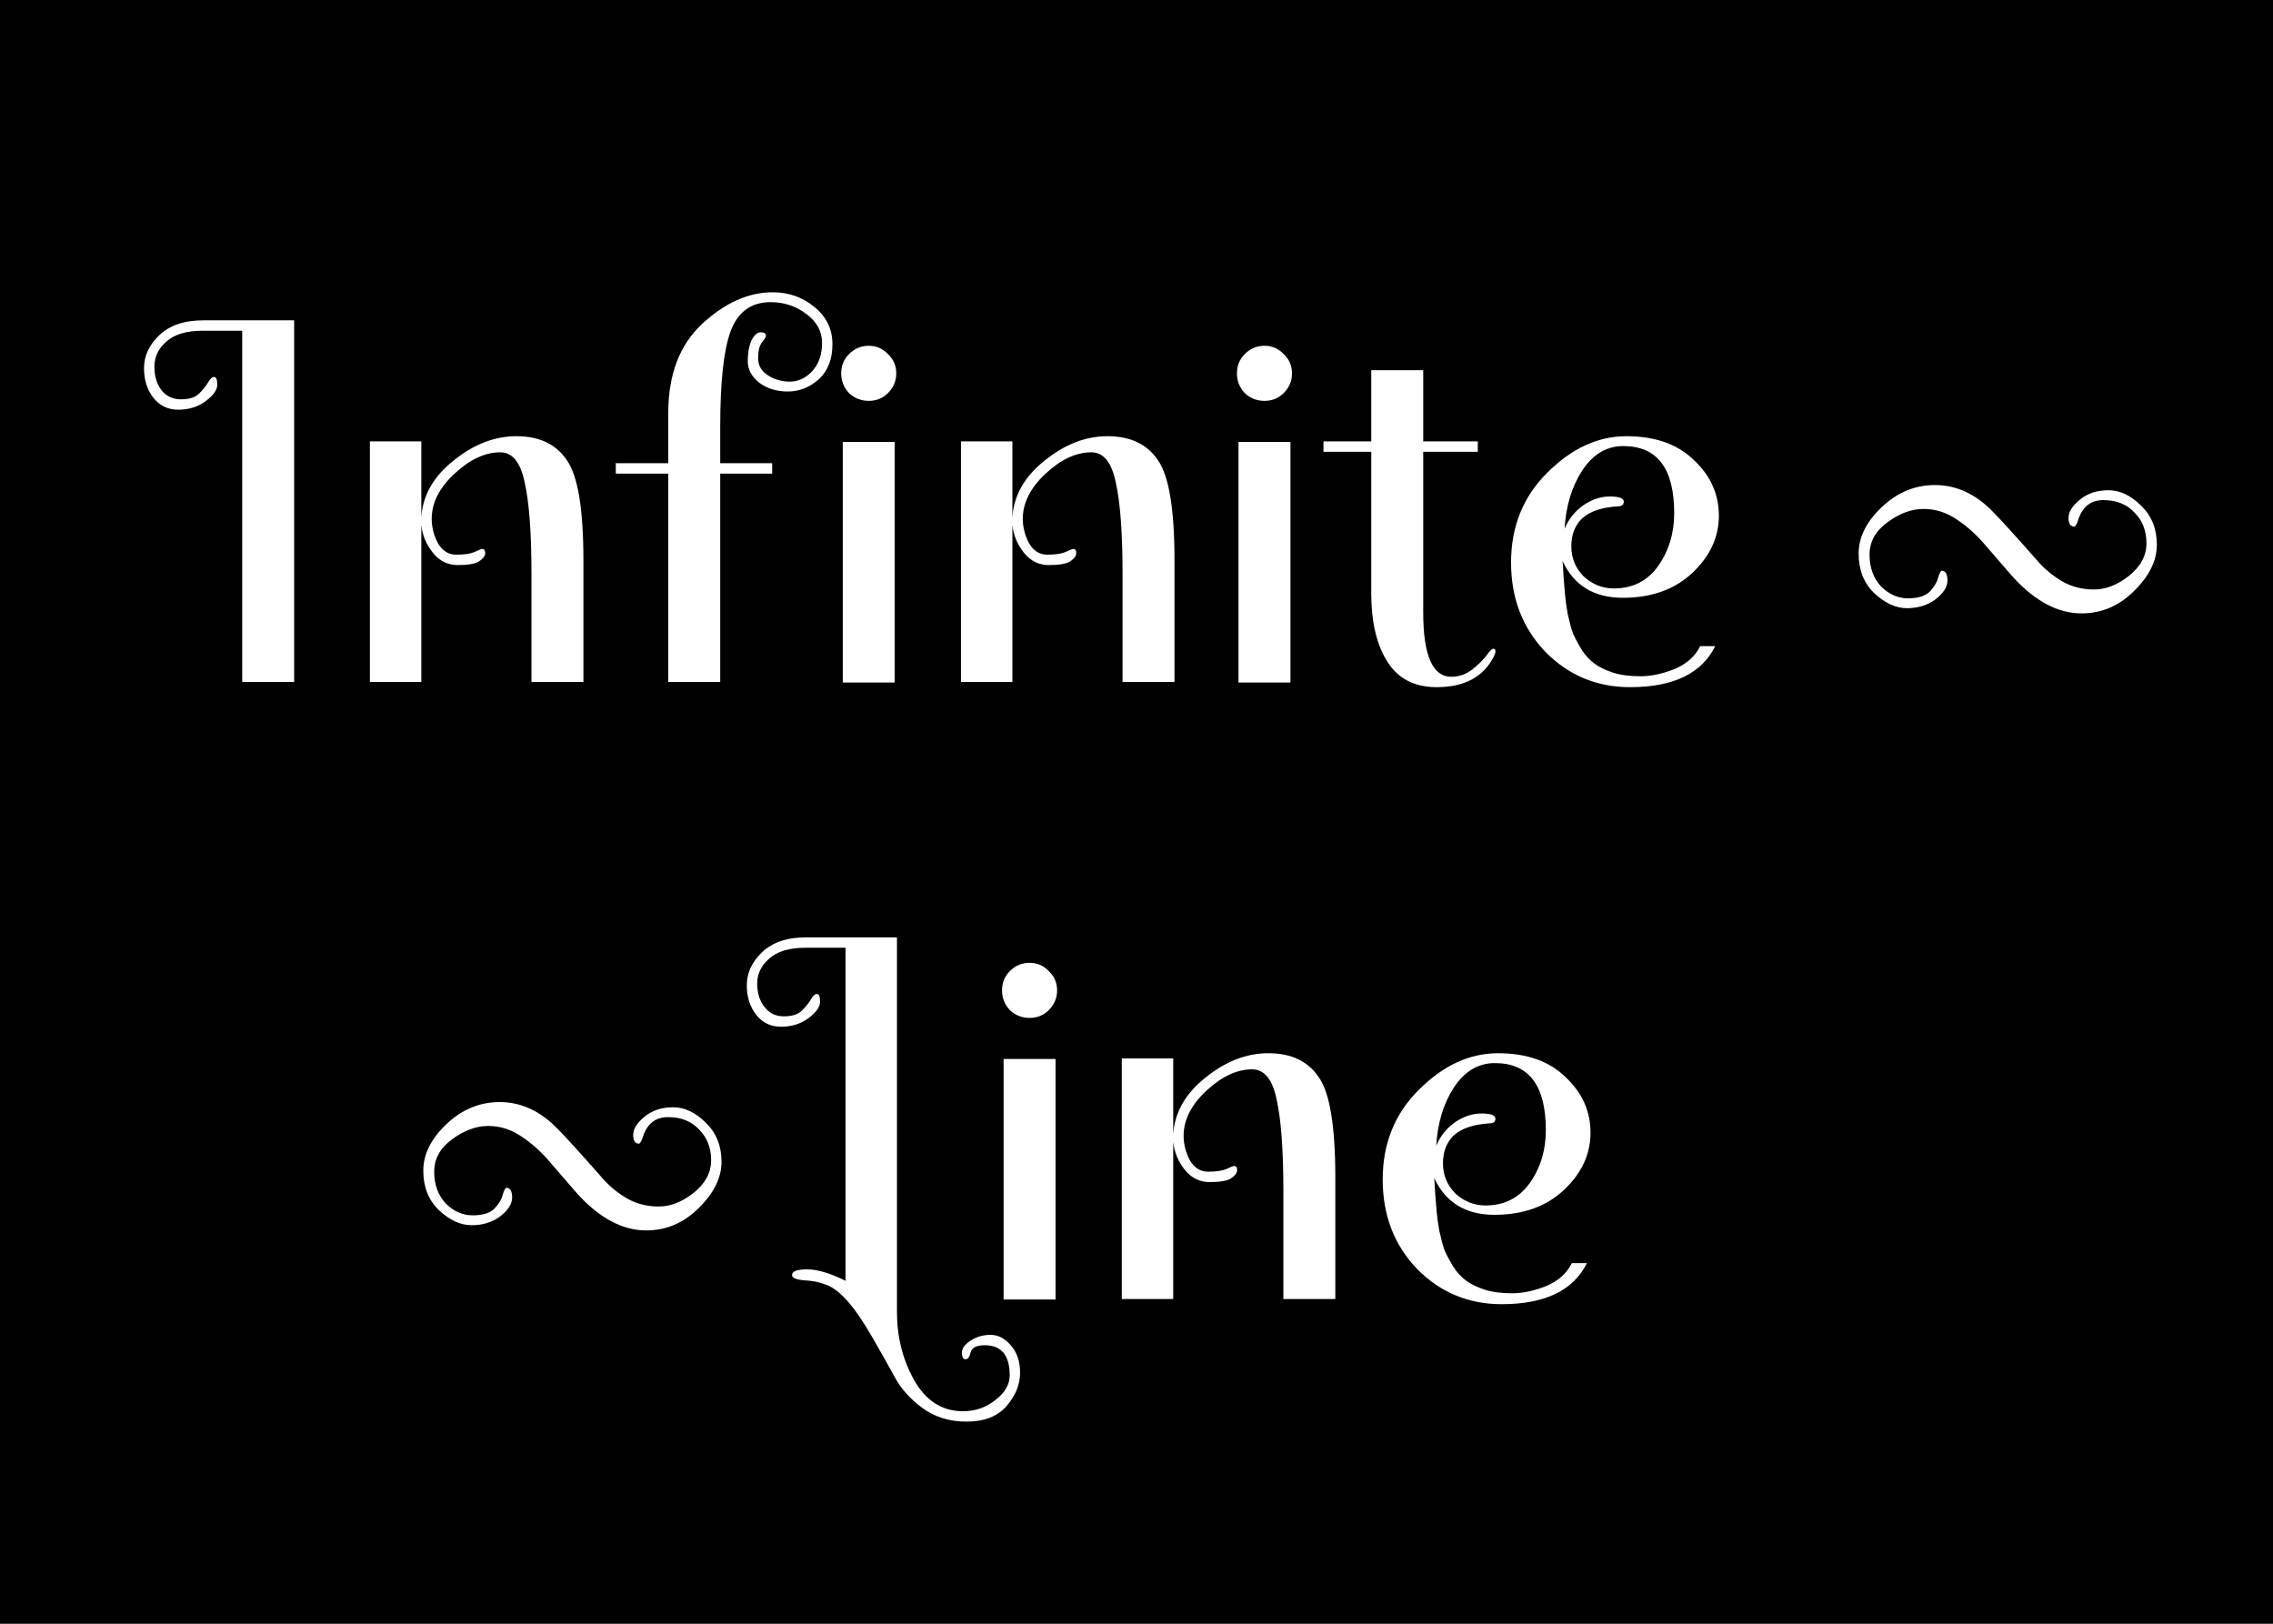
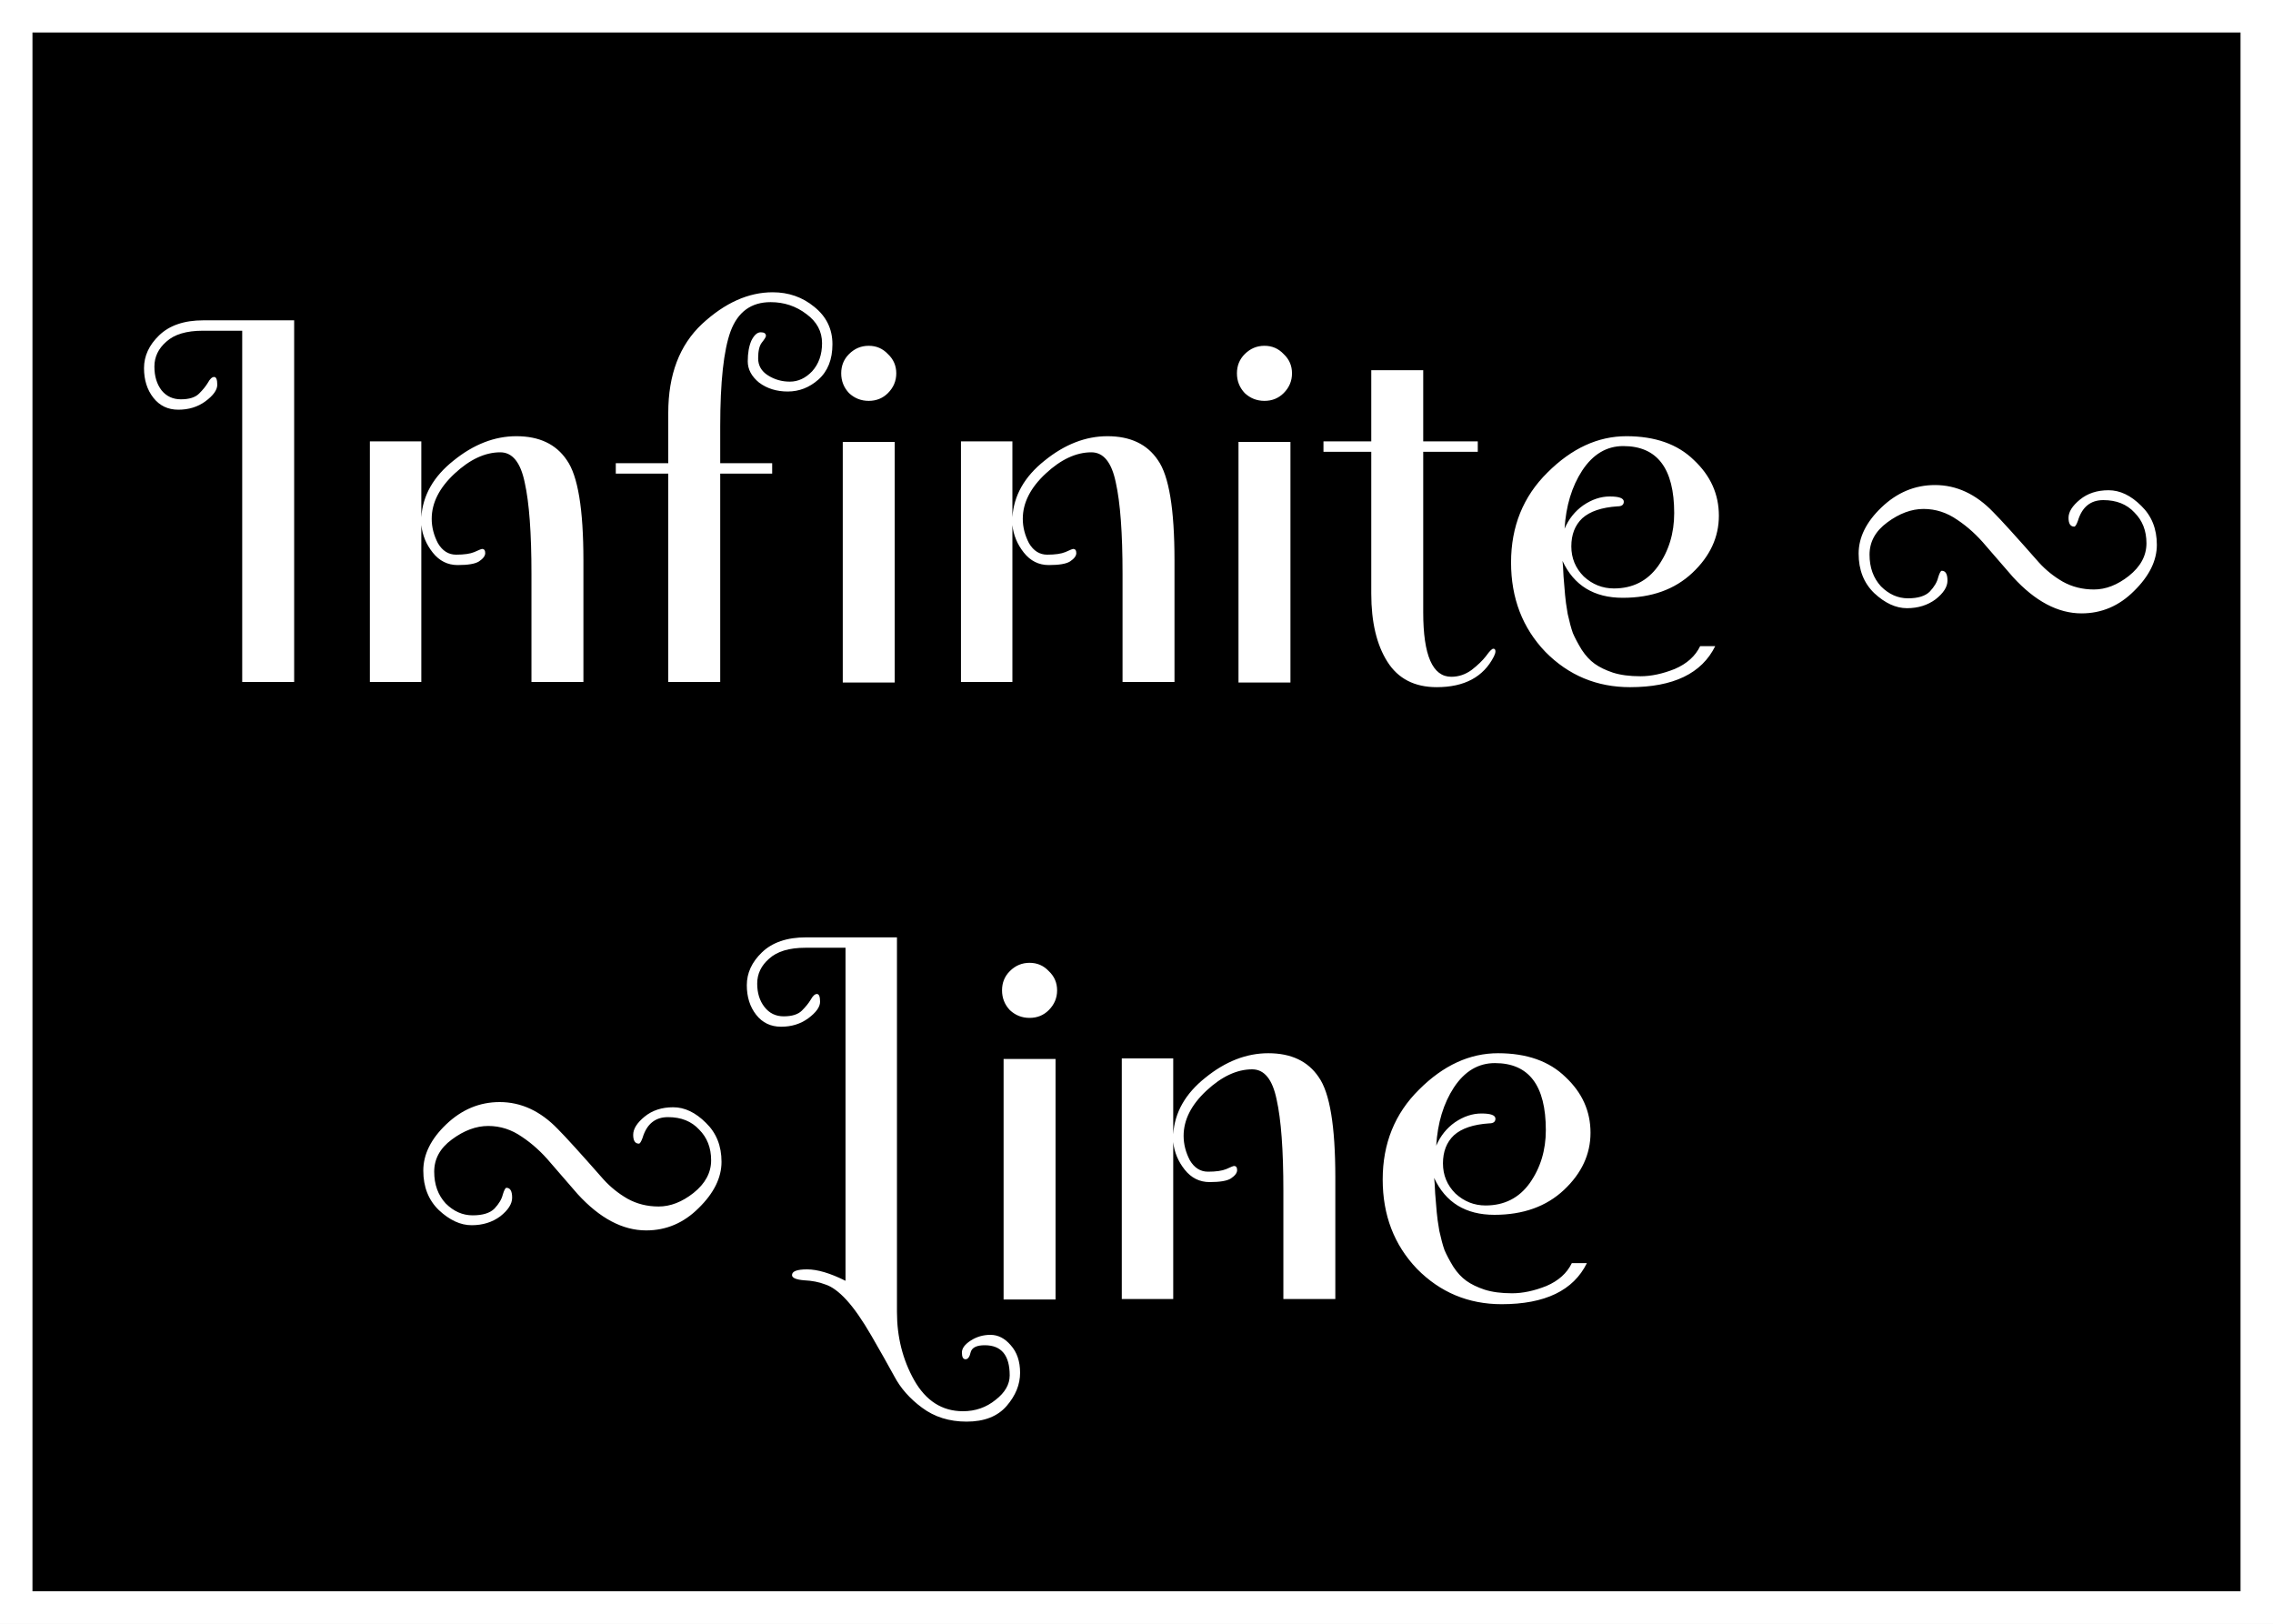
<svg xmlns="http://www.w3.org/2000/svg" width="70" height="50" viewBox="0 0 70 50" fill="none">
  <g clip-path="url(#clip0_1518_43)">
-     <rect width="70" height="50" fill="black" />
+     <rect x="0.5" y="0.5" width="69" height="49" fill="black" />
+     <rect x="0.5" y="0.5" width="69" height="49" stroke="white" />
    <path d="M9.059 21H7.459V10.184H6.243C5.742 10.184 5.369 10.296 5.123 10.52C4.878 10.733 4.755 10.989 4.755 11.288C4.755 11.587 4.83 11.832 4.979 12.024C5.129 12.205 5.326 12.296 5.571 12.296C5.827 12.296 6.014 12.237 6.131 12.12C6.249 12.003 6.339 11.891 6.403 11.784C6.467 11.667 6.531 11.608 6.595 11.608C6.659 11.608 6.691 11.688 6.691 11.848C6.691 12.008 6.569 12.179 6.323 12.36C6.089 12.531 5.811 12.616 5.491 12.616C5.171 12.616 4.915 12.493 4.723 12.248C4.531 12.003 4.435 11.699 4.435 11.336C4.435 10.963 4.59 10.627 4.899 10.328C5.219 10.019 5.673 9.864 6.259 9.864H9.059V21ZM13.295 15.976C13.295 16.232 13.359 16.483 13.487 16.728C13.626 16.963 13.812 17.08 14.047 17.08C14.293 17.08 14.479 17.053 14.607 17C14.746 16.936 14.826 16.904 14.847 16.904C14.911 16.904 14.943 16.947 14.943 17.032C14.943 17.117 14.879 17.203 14.751 17.288C14.634 17.363 14.415 17.4 14.095 17.4C13.786 17.4 13.53 17.272 13.327 17.016C13.124 16.76 13.007 16.477 12.975 16.168V21H11.391V13.592H12.975V15.928C13.018 15.256 13.348 14.675 13.967 14.184C14.586 13.683 15.231 13.432 15.903 13.432C16.607 13.432 17.125 13.677 17.455 14.168C17.797 14.648 17.967 15.677 17.967 17.256V21H16.367V17.672C16.367 16.413 16.298 15.475 16.159 14.856C16.031 14.237 15.78 13.928 15.407 13.928C14.938 13.928 14.469 14.147 13.999 14.584C13.53 15.021 13.295 15.485 13.295 15.976ZM22.18 14.584V21H20.58V14.584H18.964V14.264H20.58V12.712C20.58 11.539 20.926 10.627 21.62 9.976C22.324 9.325 23.049 9 23.796 9C24.286 9 24.713 9.149 25.076 9.448C25.449 9.747 25.636 10.131 25.636 10.6C25.636 11.069 25.492 11.432 25.204 11.688C24.926 11.933 24.612 12.056 24.26 12.056C23.918 12.056 23.625 11.965 23.38 11.784C23.145 11.592 23.028 11.373 23.028 11.128C23.028 10.872 23.065 10.659 23.14 10.488C23.225 10.317 23.321 10.232 23.428 10.232C23.534 10.232 23.588 10.269 23.588 10.344C23.588 10.376 23.545 10.445 23.46 10.552C23.385 10.648 23.348 10.808 23.348 11.032C23.348 11.256 23.449 11.432 23.652 11.56C23.854 11.688 24.078 11.752 24.324 11.752C24.58 11.752 24.809 11.645 25.012 11.432C25.214 11.208 25.316 10.92 25.316 10.568C25.316 10.205 25.156 9.907 24.836 9.672C24.516 9.427 24.148 9.304 23.732 9.304C23.134 9.304 22.724 9.603 22.5 10.2C22.286 10.787 22.18 11.763 22.18 13.128V14.264H23.78V14.584H22.18ZM27.554 13.608V21.016H25.954V13.608H27.554ZM26.146 12.104C25.986 11.933 25.906 11.731 25.906 11.496C25.906 11.261 25.986 11.064 26.146 10.904C26.316 10.733 26.519 10.648 26.754 10.648C26.988 10.648 27.186 10.733 27.346 10.904C27.516 11.064 27.602 11.261 27.602 11.496C27.602 11.731 27.516 11.933 27.346 12.104C27.186 12.264 26.988 12.344 26.754 12.344C26.519 12.344 26.316 12.264 26.146 12.104ZM31.498 15.976C31.498 16.232 31.562 16.483 31.69 16.728C31.829 16.963 32.016 17.08 32.25 17.08C32.496 17.08 32.682 17.053 32.81 17C32.949 16.936 33.029 16.904 33.05 16.904C33.114 16.904 33.146 16.947 33.146 17.032C33.146 17.117 33.082 17.203 32.954 17.288C32.837 17.363 32.618 17.4 32.298 17.4C31.989 17.4 31.733 17.272 31.53 17.016C31.328 16.76 31.21 16.477 31.178 16.168V21H29.594V13.592H31.178V15.928C31.221 15.256 31.552 14.675 32.17 14.184C32.789 13.683 33.434 13.432 34.106 13.432C34.81 13.432 35.328 13.677 35.658 14.168C36 14.648 36.17 15.677 36.17 17.256V21H34.57V17.672C34.57 16.413 34.501 15.475 34.362 14.856C34.234 14.237 33.984 13.928 33.61 13.928C33.141 13.928 32.672 14.147 32.202 14.584C31.733 15.021 31.498 15.485 31.498 15.976ZM39.741 13.608V21.016H38.141V13.608H39.741ZM38.333 12.104C38.173 11.933 38.093 11.731 38.093 11.496C38.093 11.261 38.173 11.064 38.333 10.904C38.504 10.733 38.706 10.648 38.941 10.648C39.176 10.648 39.373 10.733 39.533 10.904C39.704 11.064 39.789 11.261 39.789 11.496C39.789 11.731 39.704 11.933 39.533 12.104C39.373 12.264 39.176 12.344 38.941 12.344C38.706 12.344 38.504 12.264 38.333 12.104ZM40.758 13.912V13.592H42.23V11.4H43.83V13.592H45.51V13.912H43.83V18.856C43.83 20.179 44.118 20.84 44.694 20.84C44.918 20.84 45.126 20.771 45.318 20.632C45.51 20.483 45.659 20.339 45.766 20.2C45.873 20.051 45.947 19.976 45.99 19.976C46.032 19.976 46.054 20.003 46.054 20.056C46.054 20.099 46.038 20.152 46.006 20.216C45.686 20.845 45.099 21.16 44.246 21.16C43.563 21.16 43.056 20.899 42.726 20.376C42.395 19.853 42.23 19.155 42.23 18.28V13.912H40.758ZM49.111 20.44C49.261 20.547 49.447 20.637 49.671 20.712C49.906 20.787 50.189 20.824 50.519 20.824C50.85 20.824 51.202 20.749 51.575 20.6C51.949 20.44 52.21 20.205 52.359 19.896H52.823C52.407 20.739 51.533 21.16 50.199 21.16C49.175 21.16 48.306 20.797 47.591 20.072C46.887 19.336 46.535 18.419 46.535 17.32C46.535 16.211 46.909 15.288 47.655 14.552C48.402 13.805 49.213 13.432 50.087 13.432C50.973 13.432 51.666 13.677 52.167 14.168C52.679 14.648 52.935 15.219 52.935 15.88C52.935 16.541 52.663 17.128 52.119 17.64C51.575 18.152 50.861 18.408 49.975 18.408C49.09 18.408 48.471 18.029 48.119 17.272C48.13 17.347 48.141 17.507 48.151 17.752C48.173 17.997 48.189 18.189 48.199 18.328C48.21 18.467 48.237 18.659 48.279 18.904C48.333 19.149 48.386 19.347 48.439 19.496C48.503 19.645 48.594 19.816 48.711 20.008C48.829 20.189 48.962 20.333 49.111 20.44ZM51.559 15.8C51.559 14.424 51.037 13.736 49.991 13.736C49.479 13.736 49.058 13.987 48.727 14.488C48.407 14.979 48.226 15.576 48.183 16.28C48.311 15.981 48.503 15.741 48.759 15.56C49.026 15.379 49.298 15.288 49.575 15.288C49.863 15.288 50.007 15.341 50.007 15.448C50.007 15.544 49.943 15.592 49.815 15.592C49.325 15.624 48.962 15.747 48.727 15.96C48.503 16.173 48.391 16.461 48.391 16.824C48.391 17.187 48.519 17.496 48.775 17.752C49.042 17.997 49.351 18.12 49.703 18.12C50.279 18.12 50.733 17.891 51.063 17.432C51.394 16.963 51.559 16.419 51.559 15.8ZM61.159 16.808C60.892 16.488 60.599 16.221 60.279 16.008C59.959 15.784 59.612 15.672 59.239 15.672C58.866 15.672 58.492 15.811 58.119 16.088C57.756 16.355 57.575 16.685 57.575 17.08C57.575 17.475 57.692 17.8 57.927 18.056C58.172 18.301 58.45 18.424 58.759 18.424C59.068 18.424 59.292 18.355 59.431 18.216C59.57 18.067 59.655 17.923 59.687 17.784C59.73 17.645 59.767 17.576 59.799 17.576C59.916 17.576 59.975 17.677 59.975 17.88C59.975 18.072 59.852 18.264 59.607 18.456C59.362 18.637 59.068 18.728 58.727 18.728C58.386 18.728 58.05 18.573 57.719 18.264C57.399 17.955 57.239 17.549 57.239 17.048C57.239 16.547 57.474 16.072 57.943 15.624C58.423 15.165 58.972 14.936 59.591 14.936C60.252 14.936 60.85 15.213 61.383 15.768C61.618 16.003 62.087 16.52 62.791 17.32C63.004 17.555 63.25 17.752 63.527 17.912C63.815 18.072 64.135 18.152 64.487 18.152C64.85 18.152 65.207 18.013 65.559 17.736C65.922 17.448 66.103 17.112 66.103 16.728C66.103 16.344 65.98 16.029 65.735 15.784C65.5 15.528 65.18 15.4 64.775 15.4C64.38 15.4 64.119 15.613 63.991 16.04C63.948 16.157 63.911 16.216 63.879 16.216C63.762 16.216 63.703 16.125 63.703 15.944C63.703 15.763 63.82 15.576 64.055 15.384C64.29 15.192 64.583 15.096 64.935 15.096C65.287 15.096 65.623 15.256 65.943 15.576C66.263 15.885 66.423 16.285 66.423 16.776C66.423 17.267 66.188 17.741 65.719 18.2C65.26 18.659 64.722 18.888 64.103 18.888C63.378 18.888 62.674 18.515 61.991 17.768C61.714 17.448 61.436 17.128 61.159 16.808ZM16.956 35.808C16.689 35.488 16.396 35.221 16.076 35.008C15.756 34.784 15.409 34.672 15.036 34.672C14.662 34.672 14.289 34.811 13.916 35.088C13.553 35.355 13.372 35.685 13.372 36.08C13.372 36.475 13.489 36.8 13.724 37.056C13.969 37.301 14.246 37.424 14.556 37.424C14.865 37.424 15.089 37.355 15.228 37.216C15.367 37.067 15.452 36.923 15.484 36.784C15.527 36.645 15.564 36.576 15.596 36.576C15.713 36.576 15.772 36.677 15.772 36.88C15.772 37.072 15.649 37.264 15.404 37.456C15.159 37.637 14.865 37.728 14.524 37.728C14.182 37.728 13.847 37.573 13.516 37.264C13.196 36.955 13.036 36.549 13.036 36.048C13.036 35.547 13.271 35.072 13.74 34.624C14.22 34.165 14.769 33.936 15.388 33.936C16.049 33.936 16.646 34.213 17.18 34.768C17.415 35.003 17.884 35.52 18.588 36.32C18.801 36.555 19.047 36.752 19.324 36.912C19.612 37.072 19.932 37.152 20.284 37.152C20.646 37.152 21.004 37.013 21.356 36.736C21.718 36.448 21.9 36.112 21.9 35.728C21.9 35.344 21.777 35.029 21.532 34.784C21.297 34.528 20.977 34.4 20.572 34.4C20.177 34.4 19.916 34.613 19.788 35.04C19.745 35.157 19.708 35.216 19.676 35.216C19.558 35.216 19.5 35.125 19.5 34.944C19.5 34.763 19.617 34.576 19.852 34.384C20.087 34.192 20.38 34.096 20.732 34.096C21.084 34.096 21.42 34.256 21.74 34.576C22.06 34.885 22.22 35.285 22.22 35.776C22.22 36.267 21.985 36.741 21.516 37.2C21.057 37.659 20.518 37.888 19.9 37.888C19.174 37.888 18.471 37.515 17.788 36.768C17.511 36.448 17.233 36.128 16.956 35.808ZM29.655 43.456C30.039 43.456 30.375 43.339 30.663 43.104C30.951 42.88 31.095 42.629 31.095 42.352C31.095 41.733 30.839 41.424 30.327 41.424C30.081 41.424 29.937 41.493 29.895 41.632C29.863 41.781 29.809 41.856 29.735 41.856C29.66 41.856 29.623 41.787 29.623 41.648C29.623 41.52 29.713 41.397 29.895 41.28C30.076 41.163 30.279 41.104 30.503 41.104C30.737 41.104 30.945 41.211 31.127 41.424C31.319 41.637 31.415 41.92 31.415 42.272C31.415 42.635 31.276 42.976 30.999 43.296C30.721 43.616 30.311 43.776 29.767 43.776C29.233 43.776 28.775 43.632 28.391 43.344C28.017 43.067 27.735 42.747 27.543 42.384C27.351 42.032 27.116 41.616 26.839 41.136C26.561 40.656 26.305 40.288 26.071 40.032C25.836 39.776 25.617 39.616 25.415 39.552C25.223 39.477 25.004 39.435 24.759 39.424C24.513 39.403 24.391 39.349 24.391 39.264C24.391 39.147 24.545 39.088 24.855 39.088C25.175 39.088 25.569 39.205 26.039 39.44V29.184H24.807C24.305 29.184 23.932 29.296 23.687 29.52C23.441 29.733 23.319 29.989 23.319 30.288C23.319 30.576 23.393 30.816 23.543 31.008C23.692 31.2 23.889 31.296 24.135 31.296C24.391 31.296 24.577 31.237 24.695 31.12C24.812 31.003 24.903 30.891 24.967 30.784C25.031 30.667 25.095 30.608 25.159 30.608C25.223 30.608 25.255 30.688 25.255 30.848C25.255 31.008 25.132 31.179 24.887 31.36C24.652 31.531 24.375 31.616 24.055 31.616C23.735 31.616 23.479 31.493 23.287 31.248C23.095 31.003 22.999 30.699 22.999 30.336C22.999 29.963 23.153 29.627 23.463 29.328C23.783 29.019 24.236 28.864 24.823 28.864H27.623V40.4C27.623 41.168 27.799 41.867 28.151 42.496C28.513 43.136 29.015 43.456 29.655 43.456ZM32.507 32.608V40.016H30.907V32.608H32.507ZM31.099 31.104C30.939 30.933 30.859 30.731 30.859 30.496C30.859 30.261 30.939 30.064 31.099 29.904C31.27 29.733 31.472 29.648 31.707 29.648C31.942 29.648 32.139 29.733 32.299 29.904C32.469 30.064 32.555 30.261 32.555 30.496C32.555 30.731 32.469 30.933 32.299 31.104C32.139 31.264 31.942 31.344 31.707 31.344C31.472 31.344 31.27 31.264 31.099 31.104ZM36.451 34.976C36.451 35.232 36.515 35.483 36.643 35.728C36.782 35.963 36.969 36.08 37.203 36.08C37.449 36.08 37.635 36.053 37.763 36C37.902 35.936 37.982 35.904 38.003 35.904C38.067 35.904 38.099 35.947 38.099 36.032C38.099 36.117 38.035 36.203 37.907 36.288C37.79 36.363 37.571 36.4 37.251 36.4C36.942 36.4 36.686 36.272 36.483 36.016C36.281 35.76 36.163 35.477 36.131 35.168V40H34.547V32.592H36.131V34.928C36.174 34.256 36.505 33.675 37.123 33.184C37.742 32.683 38.387 32.432 39.059 32.432C39.763 32.432 40.281 32.677 40.611 33.168C40.953 33.648 41.123 34.677 41.123 36.256V40H39.523V36.672C39.523 35.413 39.454 34.475 39.315 33.856C39.187 33.237 38.937 32.928 38.563 32.928C38.094 32.928 37.625 33.147 37.155 33.584C36.686 34.021 36.451 34.485 36.451 34.976ZM45.158 39.44C45.308 39.547 45.494 39.637 45.718 39.712C45.953 39.787 46.236 39.824 46.566 39.824C46.897 39.824 47.249 39.749 47.622 39.6C47.996 39.44 48.257 39.205 48.406 38.896H48.87C48.454 39.739 47.58 40.16 46.246 40.16C45.222 40.16 44.353 39.797 43.638 39.072C42.934 38.336 42.582 37.419 42.582 36.32C42.582 35.211 42.956 34.288 43.702 33.552C44.449 32.805 45.26 32.432 46.134 32.432C47.02 32.432 47.713 32.677 48.214 33.168C48.726 33.648 48.982 34.219 48.982 34.88C48.982 35.541 48.71 36.128 48.166 36.64C47.622 37.152 46.908 37.408 46.022 37.408C45.137 37.408 44.518 37.029 44.166 36.272C44.177 36.347 44.188 36.507 44.198 36.752C44.22 36.997 44.236 37.189 44.246 37.328C44.257 37.467 44.284 37.659 44.326 37.904C44.38 38.149 44.433 38.347 44.486 38.496C44.55 38.645 44.641 38.816 44.758 39.008C44.876 39.189 45.009 39.333 45.158 39.44ZM47.606 34.8C47.606 33.424 47.084 32.736 46.038 32.736C45.526 32.736 45.105 32.987 44.774 33.488C44.454 33.979 44.273 34.576 44.23 35.28C44.358 34.981 44.55 34.741 44.806 34.56C45.073 34.379 45.345 34.288 45.622 34.288C45.91 34.288 46.054 34.341 46.054 34.448C46.054 34.544 45.99 34.592 45.862 34.592C45.372 34.624 45.009 34.747 44.774 34.96C44.55 35.173 44.438 35.461 44.438 35.824C44.438 36.187 44.566 36.496 44.822 36.752C45.089 36.997 45.398 37.12 45.75 37.12C46.326 37.12 46.78 36.891 47.11 36.432C47.441 35.963 47.606 35.419 47.606 34.8Z" fill="white" />
  </g>
  <defs>
    <clipPath id="clip0_1518_43">
      <rect width="70" height="50" fill="white" />
    </clipPath>
  </defs>
</svg>
